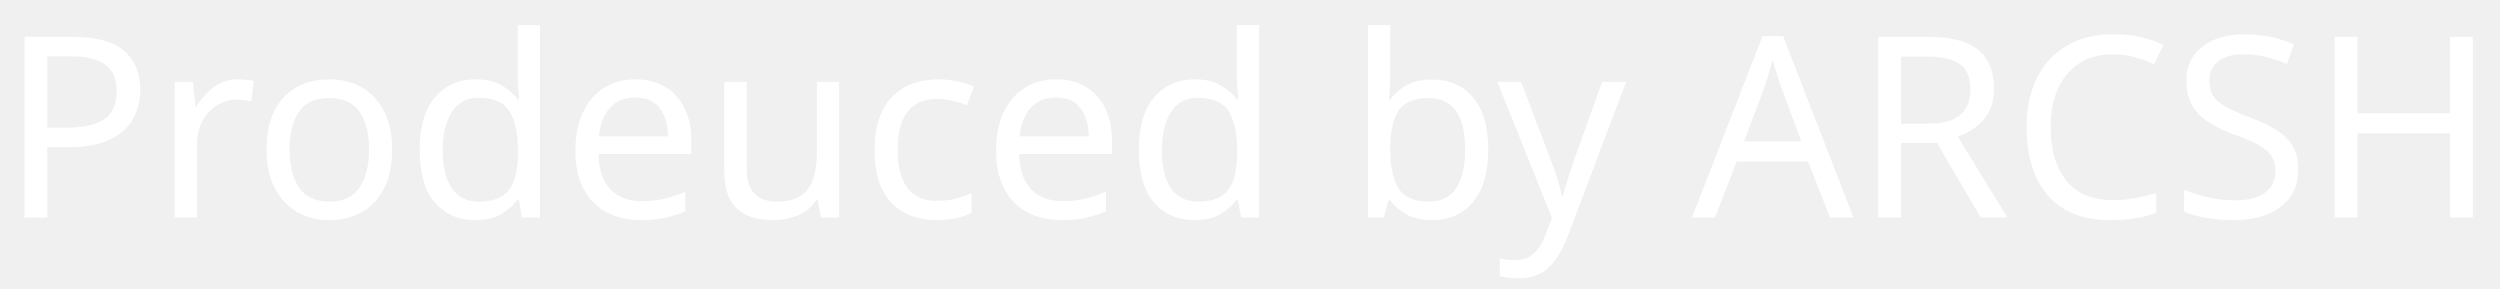
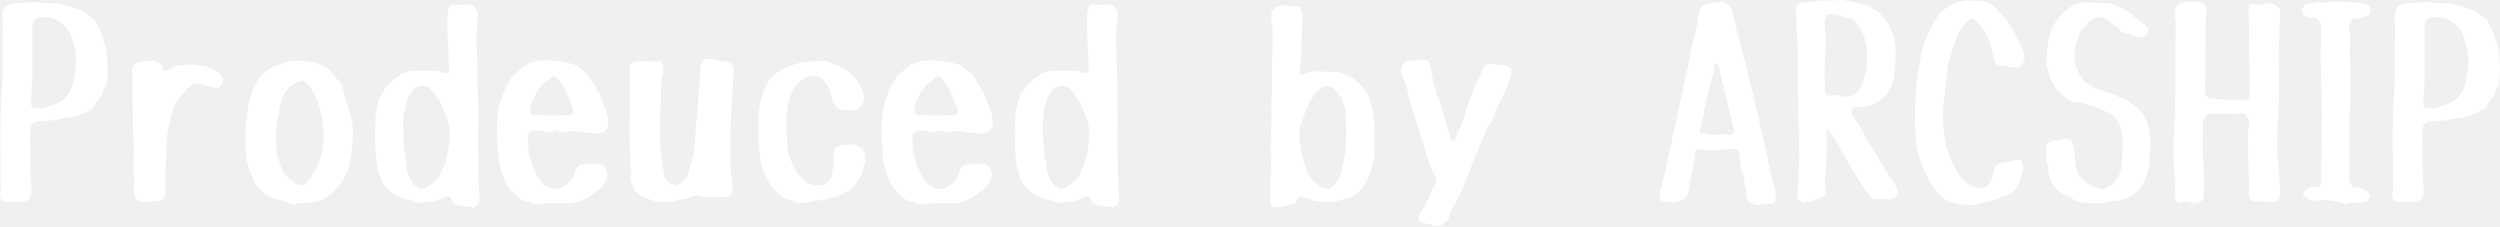
- <svg xmlns="http://www.w3.org/2000/svg" id="レイヤー_2" data-name="レイヤー 2" viewBox="0 0 1185.12 136.88">
+ <svg xmlns="http://www.w3.org/2000/svg" id="レイヤー_2" data-name="レイヤー 2" viewBox="0 0 1175.76 106.29">
  <defs>
-     <style>.cls-1{font-size:120px;fill:#fff;font-family:Tanuki-Permanent-Marker, Tanuki Permanent Marker;}</style>
+     <style>.cls-1{fill:#fff;}</style>
  </defs>
-   <text class="cls-1" transform="translate(0 103.13)">Prodeuced by ARCSHIP</text>
+   <path class="cls-1" d="M56.43,362.9a9.25,9.25,0,0,1-3.63-.7,4.81,4.81,0,0,1-.7-4.81,34.05,34.05,0,0,0-.12-6.21c0-2.19,0-4.45.12-6.8q-.36-13.12.11-26.48.48-6.33.71-12.77V292q.12-6.56.23-13.12a12.88,12.88,0,0,1,.59-7.5,5.92,5.92,0,0,1,2.93-1.76,13.29,13.29,0,0,1,2-.35,4.6,4.6,0,0,0,2.46-.24v.24c1.8-.16,3.67-.36,5.63-.59a55.86,55.86,0,0,1,6.09.59c1.87.07,3.83.07,5.86,0,.86.15,1.76.35,2.69.58a9.51,9.51,0,0,0,3,.7,11,11,0,0,1,1.88.94,7.19,7.19,0,0,0,2.34.59,11.21,11.21,0,0,1,4.57,2.81c.62.47,1.25.9,1.88,1.29l1.64,1.64a24.17,24.17,0,0,1,2.11,4.45A38.1,38.1,0,0,1,102,293.76a57.76,57.76,0,0,1,.12,12.19,19.91,19.91,0,0,1-2,4.92q-.47,1.29-.93,2.46a18.18,18.18,0,0,1-1.88,2.22c-.47.87-.9,1.65-1.29,2.35a2.89,2.89,0,0,1-1.87,1.29,23.61,23.61,0,0,0-2.23,1.52,24.18,24.18,0,0,1-2.69.94A28.68,28.68,0,0,1,85,322.94a41.23,41.23,0,0,0-4.69.7,40.71,40.71,0,0,1-9.14,1.06,4.63,4.63,0,0,0-5,2.69,29.3,29.3,0,0,0-.12,8.67,187.46,187.46,0,0,0,.35,19.69,6.38,6.38,0,0,1-1.4,6,5.22,5.22,0,0,1-3.87.82A31,31,0,0,0,56.43,362.9Zm16.06-44.53a9,9,0,0,1,2.58-.59,11.78,11.78,0,0,0,2.11-.94,11.45,11.45,0,0,0,4.8-2.57,16.69,16.69,0,0,0,4.57-9.38,33.25,33.25,0,0,0-2-21.8,15.12,15.12,0,0,0-7.74-6.68,25.27,25.27,0,0,0-5.39-.58,3.94,3.94,0,0,0-3.86,1.76A9.67,9.67,0,0,0,67,282v19.57q-.12,6.92-.59,13.59a2.51,2.51,0,0,0,1.18,3.28,9,9,0,0,0,2.57.12A3.08,3.08,0,0,0,72.49,318.37Z" transform="translate(-51.76 -267.74)" />
+   <path class="cls-1" d="M120.77,363a10.2,10.2,0,0,0-3.52-.59,3.93,3.93,0,0,1-2.22-2.81,16.42,16.42,0,0,1-.24-4.81,38.51,38.51,0,0,0-.11-5.15,53.53,53.53,0,0,1,.11-10.67c-.08-3.51-.27-7-.58-10.54V318.37q-.24-5.28-.12-10.78-.12-2.46-.12-5a6.07,6.07,0,0,1,.71-4.34,7.45,7.45,0,0,1,6.21-1.52q-.12,0-.12-.24,4.68-1.17,7.27,2.58c.07,1.56.78,2.27,2.1,2.11a29.7,29.7,0,0,1,3.05-2,15.56,15.56,0,0,1,5.39-.94,23.85,23.85,0,0,1,6.21.12,5.61,5.61,0,0,0,2.58.35,5.65,5.65,0,0,1,2.11.7c.78.32,1.6.63,2.46.94.31.16.66.31,1.06.47a1.71,1.71,0,0,0,.58.7,4.21,4.21,0,0,1,2.81,2.81,4.08,4.08,0,0,1-1.4,4.34,5.67,5.67,0,0,1-4.22-.23,51.36,51.36,0,0,1-5.16-1.18,6.71,6.71,0,0,0-2.11-.35,3.35,3.35,0,0,0-2,1.29,8.42,8.42,0,0,1-1.76,1.17,18.49,18.49,0,0,0-1.29,2,20.89,20.89,0,0,0-5.74,8.67q-1.17,5.75-2.34,11.25a27,27,0,0,0-.24,6.09c-.15,2.27-.27,4.49-.35,6.68q-.34,6.33-.11,12.66a5.9,5.9,0,0,1-1.29,4.69,4.55,4.55,0,0,1-4.34.58A4.55,4.55,0,0,1,120.77,363Z" transform="translate(-51.76 -267.74)" />
+   <path class="cls-1" d="M190,364a5.81,5.81,0,0,0-2.23-.7c-.94-.31-1.84-.63-2.69-.94s-1.53-.58-2.23-.82a10.69,10.69,0,0,1-2.81-.58,19.08,19.08,0,0,1-8.44-7.27,38.78,38.78,0,0,1-4.34-21.56,60.47,60.47,0,0,1,4.1-23.79,21.5,21.5,0,0,1,7.15-8.44,37.51,37.51,0,0,1,5.16-2,29,29,0,0,1,6.21-1.64l5.51.23A10.45,10.45,0,0,1,198,297a11.82,11.82,0,0,1,2.81.35,4,4,0,0,0,1.52.82,5.59,5.59,0,0,1,2.11.7,15.49,15.49,0,0,1,4,3.75,19.47,19.47,0,0,0,2.93,3.4,10.7,10.7,0,0,1,2,5l3.51,11.95a35.51,35.51,0,0,1,.59,12.54,58.86,58.86,0,0,1-2,12.19,27,27,0,0,1-6.1,9.38,11.35,11.35,0,0,1-3.4,3,15.66,15.66,0,0,1-4.92,2.35,47.29,47.29,0,0,1-5.62.82q-1.41,0-2.7-.12C191.79,363.48,190.89,363.72,190,364Zm3.16-9.25a1.66,1.66,0,0,0,1.76-.36,1.44,1.44,0,0,1,1.05-.46c-.07.07-.15,0-.23-.12a12.21,12.21,0,0,1,1.41-1.64,7.78,7.78,0,0,0,1.4-2,32.59,32.59,0,0,0,3-5.63,49.42,49.42,0,0,0,1.76-5.74c.07-.94.15-1.88.23-2.81a25.06,25.06,0,0,1,.47-3.17,40.37,40.37,0,0,0-1.41-12.19,33.38,33.38,0,0,0-1.64-5.5,21.93,21.93,0,0,0-2.46-5.16,18.66,18.66,0,0,1-1.52-2,9.55,9.55,0,0,0-1.64-1.88,5.58,5.58,0,0,0-4.81.82,13.72,13.72,0,0,0-6.21,7.5,16.65,16.65,0,0,0-1.29,5.75c-.39,2.1-.78,4.18-1.17,6.21a49.62,49.62,0,0,0,0,12.77,57.17,57.17,0,0,0,1.76,6.21,10.68,10.68,0,0,0,2.93,5.27,20,20,0,0,0,4.1,3.17A3.91,3.91,0,0,0,193.19,354.7Z" transform="translate(-51.76 -267.74)" />
+   <path class="cls-1" d="M274.05,365.36a2,2,0,0,0-1.76-.47,3.26,3.26,0,0,1-2.46-.23,8.86,8.86,0,0,1-5.15-1.53,7.93,7.93,0,0,0-1.53-3,9.56,9.56,0,0,0-3.86,1.05,25.47,25.47,0,0,0-2.47.94,26.56,26.56,0,0,1-2.69.58,21,21,0,0,1-6.21.24,3.83,3.83,0,0,1-2.23-.94,15.56,15.56,0,0,0-2.58-.47,12.57,12.57,0,0,1-5.39-2.22,15.45,15.45,0,0,1-7-7.74,38,38,0,0,1-2.23-11.48,122.41,122.41,0,0,1-.23-13.13A38.76,38.76,0,0,1,229.87,315a22.79,22.79,0,0,1,6.33-9.38,32.22,32.22,0,0,1,4.57-3.16,12.22,12.22,0,0,1,5.74-1.41c1.88,0,3.83,0,5.86-.11a39,39,0,0,1,6,.23,5.1,5.1,0,0,0,4.1.82,6.93,6.93,0,0,0,.35-4.57q-.35-6.56-.59-13.24-.1-3.16-.11-6.33a23.51,23.51,0,0,1,.47-5.74,2.51,2.51,0,0,1,3-2.23,16.15,16.15,0,0,0,4.81,0q5.26-.71,6.21,4.34c-.16,2.73-.39,5.47-.7,8.2q-.12,6.21.23,12.42.24,12.66.47,25.32-.12,12.76,0,25.31,0,6.33.47,12.54a12.94,12.94,0,0,1-.24,5.5A3.58,3.58,0,0,1,274.05,365.36Zm-25-9a4.23,4.23,0,0,0,3.28-.47A5.56,5.56,0,0,0,254,354.7a8.26,8.26,0,0,0,2-1.29,14.43,14.43,0,0,0,3.05-4.11q1.29-2.81,2.46-5.74a79.58,79.58,0,0,0,1.88-12.18A24.65,24.65,0,0,0,260.57,320a38.78,38.78,0,0,0-5.21-9.2q-3.47-4.63-8.73-1.47a19.33,19.33,0,0,0-4.45,9.14,46.19,46.19,0,0,0-.71,12.31A86.52,86.52,0,0,0,243,345.67a13.66,13.66,0,0,0,1.75,6.33A9.06,9.06,0,0,0,249.09,356.34Z" transform="translate(-51.76 -267.74)" />
+   <path class="cls-1" d="M305.46,364a26,26,0,0,1-4.22-.82c.15.08.23,0,.23-.11a3.5,3.5,0,0,0-2.34-.59,9.08,9.08,0,0,1-4.57-2.81A22.4,22.4,0,0,1,291,356a38.48,38.48,0,0,1-4.45-11.25,29.33,29.33,0,0,1-.47-6.44c-.23-2-.43-4-.58-6a38.37,38.37,0,0,1,.11-6.68,40.9,40.9,0,0,1,6.8-21.56q1.88-1.87,4-3.63a26.67,26.67,0,0,1,2.11-1.88q1.17-.58,2.7-1.29a19.56,19.56,0,0,1,5.27-1.17,23.21,23.21,0,0,1,6.1.35,36.45,36.45,0,0,1,8.78,1.53,7.32,7.32,0,0,1,3.52,2.11,3.32,3.32,0,0,0,1.52,1.17c.55.55,1.1,1.05,1.64,1.52a37.74,37.74,0,0,1,4.57,7.38c.39.55.75,1.1,1.06,1.64a4.53,4.53,0,0,0,.59,1.76A28.12,28.12,0,0,1,336,318a16.38,16.38,0,0,1,1.76,8.78,3.93,3.93,0,0,1-2.23,2.93,12.87,12.87,0,0,1-3.86.82,28.37,28.37,0,0,1-4.46-.58,28.77,28.77,0,0,1-4.68-.59c-.71-.07-1.41-.11-2.11-.11a7.32,7.32,0,0,1-2.11.58,9.06,9.06,0,0,0-3.52,0,1.79,1.79,0,0,0-2.34-.58h-.94a2.79,2.79,0,0,0-.94.58,5.3,5.3,0,0,1-3.16-.47,15.74,15.74,0,0,0-5.39,0,2.5,2.5,0,0,0-2,3.05,33.44,33.44,0,0,0,5.39,19.69,9.09,9.09,0,0,0,8.79,4.33A10.94,10.94,0,0,0,322,349.3a5,5,0,0,1,2.34-3.86,12.41,12.41,0,0,1,4.57-.59,10.76,10.76,0,0,1,7.15,1.06q2.94,4.21-.47,8.55a8.87,8.87,0,0,1-3.51,3.28c-1.56,1.1-3.09,2.23-4.57,3.4a17.81,17.81,0,0,1-5,1.76c-.94.23-1.84.43-2.7.58-.86-.07-1.68-.15-2.46-.23a9.32,9.32,0,0,1-2.58-.12,20.34,20.34,0,0,0-3.16.24A17.65,17.65,0,0,0,305.46,364ZM309,322.23l1.88-.46a16.44,16.44,0,0,0,2,.35c1.72-.16,3.48-.24,5.27-.24a2.78,2.78,0,0,0,3.17-.93,5.84,5.84,0,0,0-.82-4.11,62,62,0,0,0-3.75-8.32,22.59,22.59,0,0,0-3.4-4.33,2.5,2.5,0,0,0-1.64-.59,7.61,7.61,0,0,0-.82.7,9.05,9.05,0,0,1-2,1.53,16.78,16.78,0,0,0-5.86,7.73,11.56,11.56,0,0,0-1.88,7.39,2.43,2.43,0,0,0,3.4.7,22.14,22.14,0,0,1,2.23.12A5.42,5.42,0,0,0,309,322.23Z" transform="translate(-51.76 -267.74)" />
+   <path class="cls-1" d="M362.06,363a54.09,54.09,0,0,1-9.73-3.52,11.45,11.45,0,0,1-3.87-8.55q-.69-13-.58-26.14.22-6.44.12-12.89-.12-3,0-6-.12-3.29-.12-6.57a3.09,3.09,0,0,1,2.34-2.58,16.43,16.43,0,0,1,2.82-.23,3.71,3.71,0,0,1,.93.12,7.13,7.13,0,0,0,1.76-.24,18.73,18.73,0,0,0,5.16.24c1.79-.08,2.77.86,2.93,2.81q-.36,2.7-.94,5.27-.12,3.28-.35,6.33V317q-.12,3.29-.35,6.45a84.46,84.46,0,0,0,.23,12.65,75.14,75.14,0,0,0,1.41,12q.46,5.85,5.74,6.79a8.46,8.46,0,0,0,5.86-5.62,67.63,67.63,0,0,0,2.93-11.84q.47-6.33.94-12.65.46-2.94.7-5.86a34.48,34.48,0,0,1,.35-6.33c.16-1.95.27-4,.35-6.1s.27-4.06.35-6.09a6.85,6.85,0,0,1,1.41-4.22,5.17,5.17,0,0,1,4.57-.47,32.7,32.7,0,0,0,5.51.94,4.47,4.47,0,0,1,3.75,1.88,15.7,15.7,0,0,1,.47,4.57q-.24,3.17-.47,6.09a51.22,51.22,0,0,1-.35,6,47,47,0,0,0-.24,6.68q-.46,6.44-.47,12.89c0,1,0,1.95.12,2.81s0,2-.12,2.93c0,2.19.08,4.33.24,6.44a56.38,56.38,0,0,0,.7,7.39,5.72,5.72,0,0,1-.94,5.5,4.4,4.4,0,0,1-3.28.36c-.86.15-1.68.27-2.46.35a7.13,7.13,0,0,0-1.76-.24,4.93,4.93,0,0,1-1.87.12,13.35,13.35,0,0,1-4-.35,6.79,6.79,0,0,0-3.51-.24c-1.17.39-2.27.78-3.28,1.18a12.52,12.52,0,0,1-3.75.58l-3.05.94h-1.64c-.63.15-1.21.27-1.76.35a9.91,9.91,0,0,1-1.64-.12Q362.53,362.9,362.06,363Z" transform="translate(-51.76 -267.74)" />
+   <path class="cls-1" d="M428.15,363.25a5,5,0,0,1-2.22-.7,7.32,7.32,0,0,0-2.35-.94,4,4,0,0,1-2.46-.59l-2.58-1.64a18.82,18.82,0,0,1-6-7.73,30.82,30.82,0,0,1-2.35-5.16,23.2,23.2,0,0,1-1.05-6.21c-.32-2-.55-4.1-.71-6.21a58.15,58.15,0,0,1,.12-6.33A38.2,38.2,0,0,1,413,306.18a18.31,18.31,0,0,1,8.08-6.45c1.8-.78,3.63-1.48,5.51-2.1a37.21,37.21,0,0,1,6.09-.94h2.7a21.68,21.68,0,0,0,2.93-.47,13.6,13.6,0,0,1,5.15,1.52,8.91,8.91,0,0,0,2.46.82,3.76,3.76,0,0,1,1.41,1.06,12.13,12.13,0,0,0,2.11.93,21.94,21.94,0,0,0,2.23,1.53,17.23,17.23,0,0,1,5.5,8q2.24,4.56-.82,8.2a5.68,5.68,0,0,1-4.68,1.17H449a7.58,7.58,0,0,1-2.93-.58,9.6,9.6,0,0,1-3.4-6.45,15.68,15.68,0,0,0-4.8-8.09,8.19,8.19,0,0,0-4.69-.93,9.23,9.23,0,0,0-4.92,2.46,30.33,30.33,0,0,0-3.16,3.4,18.42,18.42,0,0,0-2.23,5.27,48.77,48.77,0,0,0-1.29,12.19,47.18,47.18,0,0,0,.35,5.74q0,3,.24,6a17.44,17.44,0,0,0,1.75,5.15,32.7,32.7,0,0,0,2.58,5.16,6.83,6.83,0,0,0,1.53,1.87,10.45,10.45,0,0,1,1.64,1.53,9.62,9.62,0,0,0,5.15,2.58q4.92,1.17,7.62-3.29a27.46,27.46,0,0,0,1.29-11,4.9,4.9,0,0,1,1.87-4,6.93,6.93,0,0,1,2.58-.46c1.09-.16,2.23-.32,3.4-.47a8.53,8.53,0,0,1,5.51,2,6,6,0,0,1,1.64,5.27,23.18,23.18,0,0,1-5.39,12.66,28.55,28.55,0,0,1-11.6,5.74,41.71,41.71,0,0,1-6.1.94A62.76,62.76,0,0,1,428.15,363.25Z" transform="translate(-51.76 -267.74)" />
+   <path class="cls-1" d="M486.28,364a26,26,0,0,1-4.22-.82c.15.08.23,0,.23-.11a3.5,3.5,0,0,0-2.34-.59,9.08,9.08,0,0,1-4.57-2.81,22.4,22.4,0,0,1-3.52-3.64,38.48,38.48,0,0,1-4.45-11.25,29.33,29.33,0,0,1-.47-6.44c-.23-2-.43-4-.58-6a38.37,38.37,0,0,1,.11-6.68,40.9,40.9,0,0,1,6.8-21.56q1.88-1.87,4-3.63a26.67,26.67,0,0,1,2.11-1.88q1.17-.58,2.7-1.29a19.56,19.56,0,0,1,5.27-1.17,23.21,23.21,0,0,1,6.1.35,36.45,36.45,0,0,1,8.78,1.53,7.32,7.32,0,0,1,3.52,2.11,3.32,3.32,0,0,0,1.52,1.17c.55.55,1.1,1.05,1.64,1.52a37.74,37.74,0,0,1,4.57,7.38c.39.55.75,1.1,1.06,1.64a4.53,4.53,0,0,0,.59,1.76,28.12,28.12,0,0,1,1.75,4.46,16.38,16.38,0,0,1,1.76,8.78,3.93,3.93,0,0,1-2.23,2.93,12.87,12.87,0,0,1-3.86.82,28.37,28.37,0,0,1-4.46-.58,28.77,28.77,0,0,1-4.68-.59c-.71-.07-1.41-.11-2.11-.11a7.32,7.32,0,0,1-2.11.58,9.06,9.06,0,0,0-3.52,0,1.79,1.79,0,0,0-2.34-.58h-.94a2.79,2.79,0,0,0-.94.58,5.3,5.3,0,0,1-3.16-.47,15.74,15.74,0,0,0-5.39,0,2.5,2.5,0,0,0-2,3.05,33.44,33.44,0,0,0,5.39,19.69,9.09,9.09,0,0,0,8.79,4.33,10.94,10.94,0,0,0,7.73-7.15,5,5,0,0,1,2.34-3.86,12.41,12.41,0,0,1,4.57-.59,10.76,10.76,0,0,1,7.15,1.06q2.94,4.21-.47,8.55a8.87,8.87,0,0,1-3.51,3.28c-1.56,1.1-3.09,2.23-4.57,3.4a17.81,17.81,0,0,1-5,1.76c-.94.23-1.84.43-2.7.58-.86-.07-1.68-.15-2.46-.23a9.23,9.23,0,0,1-2.57-.12,20.37,20.37,0,0,0-3.17.24A17.65,17.65,0,0,0,486.28,364Zm3.51-41.72,1.88-.46a16.44,16.44,0,0,0,2,.35c1.72-.16,3.48-.24,5.27-.24a2.78,2.78,0,0,0,3.17-.93,5.84,5.84,0,0,0-.82-4.11,62,62,0,0,0-3.75-8.32,22.59,22.59,0,0,0-3.4-4.33,2.5,2.5,0,0,0-1.64-.59,8.73,8.73,0,0,0-.82.7,9.05,9.05,0,0,1-2,1.53,16.78,16.78,0,0,0-5.86,7.73,11.56,11.56,0,0,0-1.88,7.39,2.43,2.43,0,0,0,3.4.7,22.14,22.14,0,0,1,2.23.12A5.42,5.42,0,0,0,489.79,322.23Z" transform="translate(-51.76 -267.74)" />
+   <path class="cls-1" d="M574.87,365.36a2,2,0,0,0-1.76-.47,3.26,3.26,0,0,1-2.46-.23,8.86,8.86,0,0,1-5.15-1.53,7.93,7.93,0,0,0-1.53-3,9.56,9.56,0,0,0-3.86,1.05,25.47,25.47,0,0,0-2.47.94,26.56,26.56,0,0,1-2.69.58,21,21,0,0,1-6.21.24,3.83,3.83,0,0,1-2.23-.94,15.56,15.56,0,0,0-2.58-.47,12.57,12.57,0,0,1-5.39-2.22,15.5,15.5,0,0,1-7-7.74,37.66,37.66,0,0,1-2.22-11.48,119.87,119.87,0,0,1-.24-13.13A38.76,38.76,0,0,1,530.69,315a22.79,22.79,0,0,1,6.33-9.38,32.22,32.22,0,0,1,4.57-3.16,12.22,12.22,0,0,1,5.74-1.41c1.88,0,3.83,0,5.86-.11a39,39,0,0,1,6,.23,5.1,5.1,0,0,0,4.1.82,6.93,6.93,0,0,0,.35-4.57q-.35-6.56-.58-13.24-.12-3.16-.12-6.33a24,24,0,0,1,.47-5.74,2.51,2.51,0,0,1,3-2.23,16.15,16.15,0,0,0,4.81,0q5.26-.71,6.21,4.34c-.16,2.73-.39,5.47-.7,8.2q-.12,6.21.23,12.42.24,12.66.47,25.32-.12,12.76,0,25.31,0,6.33.47,12.54a12.94,12.94,0,0,1-.24,5.5A3.58,3.58,0,0,1,574.87,365.36Zm-25-9a4.23,4.23,0,0,0,3.28-.47,5.56,5.56,0,0,0,1.64-1.17,8.07,8.07,0,0,0,2-1.29,14.43,14.43,0,0,0,3-4.11q1.29-2.81,2.46-5.74a79.58,79.58,0,0,0,1.88-12.18A24.65,24.65,0,0,0,561.39,320a38.78,38.78,0,0,0-5.21-9.2q-3.46-4.63-8.73-1.47a19.33,19.33,0,0,0-4.45,9.14,46.19,46.19,0,0,0-.71,12.31,86.52,86.52,0,0,0,1.53,14.88,13.66,13.66,0,0,0,1.75,6.33A9.06,9.06,0,0,0,549.91,356.34Z" transform="translate(-51.76 -267.74)" />
+   <path class="cls-1" d="M652,365.24a2.58,2.58,0,0,1-2.69-1.52,45,45,0,0,1-.24-6.56q.12-6.33.47-12.78-.35-6.33-.12-12.89a86.22,86.22,0,0,0,.24-12.65,37,37,0,0,1,.23-5.86V306.3q0-6.57.24-13.13.23-6.33,0-12.89a18.9,18.9,0,0,1-.24-7.26q3.17-3.75,8.44-2.35a7.72,7.72,0,0,1,4.57.47,5.68,5.68,0,0,1,1.29,4q-.12,5.63-.24,11.13a115.19,115.19,0,0,1-.7,12.77,3.58,3.58,0,0,0,.47,3.75,7.44,7.44,0,0,0,4.1-1.29,21.7,21.7,0,0,1,5-.11q3,.11,6.33.11a19.32,19.32,0,0,1,15.94,11.14,31.28,31.28,0,0,1,2.81,11.13q.35,6.45.35,12.77a33.05,33.05,0,0,1-5.86,19.81,15.73,15.73,0,0,1-8.91,5.15A27.43,27.43,0,0,1,672,362.55a24.84,24.84,0,0,1-2.58-.35,10.54,10.54,0,0,1-2-1.18,14.59,14.59,0,0,1-2.58-.47,3.68,3.68,0,0,0-2-.58l-1.76,3.28a30.33,30.33,0,0,1-4.92,1.41A26.59,26.59,0,0,1,652,365.24Zm25.2-8.9a9.18,9.18,0,0,0,3.16-3,7.8,7.8,0,0,0,1.41-2,12.78,12.78,0,0,0,.7-2.58,81.56,81.56,0,0,0,2.23-11.49,114.4,114.4,0,0,0,.11-11.6c-.15-1.79-.27-3.67-.35-5.62a4.29,4.29,0,0,0-.94-3.4l-.11.23a5.24,5.24,0,0,0-2.11-4.57,6.6,6.6,0,0,0-5.51-4.22,10,10,0,0,0-6.68,5.51,14.22,14.22,0,0,1-1.29,1.76,6.23,6.23,0,0,0-.94,2.34c-.86,1.88-1.68,3.75-2.46,5.63a36.33,36.33,0,0,0-1.52,5.16,17.52,17.52,0,0,0,.23,5.74,56.25,56.25,0,0,0,2.23,11,15.2,15.2,0,0,0,4.57,8,10.08,10.08,0,0,0,4.22,2.7A3.09,3.09,0,0,0,677.18,356.34Z" transform="translate(-51.76 -267.74)" />
+   <path class="cls-1" d="M727,374q-2.46-.7-4.92-1.29a3.24,3.24,0,0,1-3.17-2.11,7.09,7.09,0,0,1,2-4.22,24.68,24.68,0,0,0,2.69-5.39,33.71,33.71,0,0,1,2.35-5,5.74,5.74,0,0,0,1.05-4.92c-.78-1.4-1.52-2.89-2.23-4.45a45.56,45.56,0,0,1-2-6q-4.1-12.3-7.62-24.84c-.46-1.88-.93-3.71-1.4-5.51-.7-1.95-1.37-3.9-2-5.86q-2.82-5.26,1.75-8l4.81-.47a8.51,8.51,0,0,1,5,.36,6.94,6.94,0,0,1,1.52,4.1,52.68,52.68,0,0,0,1.06,5.86q.81,2.68,1.4,5.27a2.21,2.21,0,0,0,.47,2,2.16,2.16,0,0,1,1.06,1.64q.69,2.7,1.52,5.39c.54,2.11,1.17,4.18,1.87,6.21.63,1.88,1.21,3.79,1.76,5.75a2,2,0,0,0,1.17,1.75,2.58,2.58,0,0,0,1.29-2,37.92,37.92,0,0,1,2.35-5.15,31.36,31.36,0,0,0,2-5.86q1.88-6.09,4.22-11.84a38.79,38.79,0,0,1,2.46-5.16,48.11,48.11,0,0,1,2.46-5.5,3.2,3.2,0,0,1,3.4-.82,35.76,35.76,0,0,0,5.86.47,3.68,3.68,0,0,1,3.16,1.64,6.57,6.57,0,0,1-.82,5.27,65.7,65.7,0,0,1-4.45,10.78,28.31,28.31,0,0,0-2.23,5.27,25.19,25.19,0,0,1-2.58,4.81,35.38,35.38,0,0,0-2.34,4.92q-1.53,3-2.7,6.09-2.46,5.86-4.68,11.84t-4.93,11.72l-2.81,4.92c-.62,1.8-1.29,3.55-2,5.27A6.41,6.41,0,0,1,727,374Z" transform="translate(-51.76 -267.74)" />
+   <path class="cls-1" d="M878.5,364.3a12.15,12.15,0,0,1-4.1-1.4,8.61,8.61,0,0,1-1.29-4.57,45,45,0,0,1-1.05-5.86,11.37,11.37,0,0,0-.35-2.7,6.31,6.31,0,0,1-1.06-2.69c-.23-1.8-.47-3.59-.7-5.39a3.53,3.53,0,0,0-2.23-4.1l-5,.46q-3.27.24-6.56.24h-2.93a14.59,14.59,0,0,0-2.58-.47,2.25,2.25,0,0,0-1.64,2.7,110.64,110.64,0,0,1-2.22,11.13c-.4,1.87-.71,3.75-.94,5.62a5.67,5.67,0,0,1-2.23,4.22,13.56,13.56,0,0,1-7.62,1.29,4.06,4.06,0,0,1-3-.7,5,5,0,0,1-.35-4.81q1.63-6.09,3.16-12.42,2.58-12.77,5.39-25.78t5.74-26.13q1.29-6.69,2.93-13.24c.31-1.88.63-3.79.94-5.75a4.23,4.23,0,0,1,2.46-4c.55-.16,1.17-.31,1.88-.47a3.87,3.87,0,0,1,2.11-.59,9.81,9.81,0,0,0,4.21-.46q5.16,1.17,5.28,6.91,3.39,12.54,6.68,25.08,3.17,13,6.09,25.9,1.53,6.56,3,13,1.17,6.33,2.58,12.66a22,22,0,0,1,1.75,9.73A2.35,2.35,0,0,1,884,363.6,21.27,21.27,0,0,0,878.5,364.3Zm-25.66-33.75a41.87,41.87,0,0,0,4.57.71,49.89,49.89,0,0,1,6.09-.35,3.08,3.08,0,0,0,3.87-.94,16.16,16.16,0,0,0-.82-4.22q-1.53-5.87-2.81-11.84-1.65-6-3-12.07a20.7,20.7,0,0,0-1.17-4.21c-1.1-.4-1.64.23-1.64,1.87-.31,1.72-.63,3.4-.94,5-.62,1.95-1.17,3.91-1.64,5.86q-1.53,5.75-2.46,11.48l-1.17,6.1a2.71,2.71,0,0,0-.35,2.34A1.12,1.12,0,0,0,852.84,330.55Z" transform="translate(-51.76 -267.74)" />
+   <path class="cls-1" d="M900.07,363.25a4.26,4.26,0,0,1-2.93-2.93,26.74,26.74,0,0,1,.47-6.09q.1-2.94,0-6.1a64.79,64.79,0,0,0,.35-6.79q-.36-13.24-.59-26.49-.12-6.68-.12-13.36.12-6.44,0-13c-.15-1.87-.35-3.78-.58-5.74-.08-2.11-.08-4.29,0-6.56a11.86,11.86,0,0,1,0-5.74,4.71,4.71,0,0,1,3.63-1.53l5.86-.7c1-.15,2-.27,3.05-.35l3.4.23a50.92,50.92,0,0,1,6-.35c1.95.47,4,.86,6.1,1.17a23.05,23.05,0,0,1,10.66,4.69,23.78,23.78,0,0,1,3.16,3.63,20.87,20.87,0,0,1,3,5.28,29.88,29.88,0,0,1,1.76,11.95,35.1,35.1,0,0,1-.47,5.74,24.51,24.51,0,0,1-.94,6,19,19,0,0,1-5.62,8.67,18.74,18.74,0,0,1-9.38,3.28c-3.2-.62-4.65.35-4.33,2.93.85,1.25,1.64,2.46,2.34,3.64A8.62,8.62,0,0,0,926,326a14.12,14.12,0,0,0,1.29,2.58,87.61,87.61,0,0,0,5.86,10.2l3,4.92c1,1.8,2.07,3.59,3.16,5.39a35.86,35.86,0,0,1,5,8.32c-.08,2.66-1.48,4-4.22,4a11.16,11.16,0,0,1-4.21-.36,14.64,14.64,0,0,1-2.47.47,2.13,2.13,0,0,1-1.75-1.29,15.55,15.55,0,0,1-2.7-3.28c-1.09-1.64-2.15-3.28-3.16-4.92a132.11,132.11,0,0,1-7.74-13.24q-1.87-3.28-3.86-6.33a23.56,23.56,0,0,1-2.11-2.93,2.61,2.61,0,0,0-1.29-1.41q0,3.06.11,6.1-.11,3.17-.11,6.21a51.59,51.59,0,0,0-.12,6.09q-.24,3.17-.7,6.21c.15,1.88.31,3.75.47,5.63a3.59,3.59,0,0,1-2.7,2.46,19.47,19.47,0,0,1-5.16,1.76A2.15,2.15,0,0,0,900.07,363.25Zm21.21-50a9.53,9.53,0,0,0,6.33-6.21,33.81,33.81,0,0,0,2.22-12.07,23.91,23.91,0,0,0-2-11.6c-.39-.7-.78-1.49-1.17-2.35a4.68,4.68,0,0,0-1.06-1.64,5.47,5.47,0,0,1-1.52-1.75,4.8,4.8,0,0,0-2.46-1.18,25.85,25.85,0,0,1-5.16-1.52,2.79,2.79,0,0,0-2.34-.35,23.6,23.6,0,0,0-2.34-.35,4.93,4.93,0,0,0-1.76,5.27,85.78,85.78,0,0,1,.47,8.91q-.48,6.56-.59,13.12,0,3.28.12,6.56a4.59,4.59,0,0,0,1.29,4.58,12.07,12.07,0,0,0,4.68-.47A7.61,7.61,0,0,0,921.28,313.21Z" transform="translate(-51.76 -267.74)" />
+   <path class="cls-1" d="M980.22,364.19a51.75,51.75,0,0,1-11.6-1.29,17.48,17.48,0,0,1-7.26-7,20.26,20.26,0,0,1-3.17-4.81c-.78-1.87-1.6-3.79-2.46-5.74a33.57,33.57,0,0,1-2.93-11.48,97.35,97.35,0,0,1-.35-12.66q0-6.56.59-13.13.69-6.32,2-12.89a49.15,49.15,0,0,1,3.63-11.83,35.16,35.16,0,0,1,5.86-9.85,22.62,22.62,0,0,1,4-2.93,9,9,0,0,1,4.57-2,16.3,16.3,0,0,0,2.7-.47,13.68,13.68,0,0,1,2.58-.23,6,6,0,0,0,2.11.35c.86-.08,1.75-.12,2.69-.12a12.32,12.32,0,0,1,8.32,4.57q1.75,2.11,3.64,4a35.37,35.37,0,0,1,3,4.8,107,107,0,0,1,5,10c1.48,3.29.9,5.86-1.76,7.74a10.06,10.06,0,0,1-6.91-.82,3,3,0,0,1-1.88.35,1.26,1.26,0,0,0-1.17-.35A2.46,2.46,0,0,1,990,296.8a36,36,0,0,1-1.29-5q-.58-2.36-1.41-4.69c-.86-1.72-1.75-3.48-2.69-5.28a42,42,0,0,0-3.28-4,6.14,6.14,0,0,0-1.76-1.41,2.56,2.56,0,0,0-2.34,1.41,22.63,22.63,0,0,0-3.64,4.1,44.31,44.31,0,0,0-2.34,5.28c-.7,1.87-1.33,3.79-1.88,5.74a31.88,31.88,0,0,0-1.52,6c-.23,2-.47,3.83-.7,5.63a50.22,50.22,0,0,0-.71,6.68,67.47,67.47,0,0,0,.71,25.66,46.44,46.44,0,0,0,4.92,11,14.08,14.08,0,0,0,7.5,7.5A8.5,8.5,0,0,0,982,356a3,3,0,0,0,2.34.24,6.83,6.83,0,0,0,3.4-2.93,16.48,16.48,0,0,0,1.64-4.92,4.15,4.15,0,0,1,2.46-3.75,44.34,44.34,0,0,1,5-.94,17,17,0,0,1,4.93-.7,4.14,4.14,0,0,1,1.4,4,23.11,23.11,0,0,1-1.64,5.86,12,12,0,0,1-2.23,4.34,10.46,10.46,0,0,1-4.68,2.46q-2.58,1.17-5,2.11c-2,.47-4,1-5.86,1.52a9,9,0,0,1-2,.23C981.2,363.72,980.69,364,980.22,364.19Z" transform="translate(-51.76 -267.74)" />
+   <path class="cls-1" d="M1035.07,363.48a12.25,12.25,0,0,0-4.46-.58,20.59,20.59,0,0,1-5.5-2.46,15.73,15.73,0,0,1-8.44-6.92,20.19,20.19,0,0,1-1.53-5.62,17.23,17.23,0,0,0-.46-2.93,11.91,11.91,0,0,1-.59-2.93,17.83,17.83,0,0,1,0-5.74,3.68,3.68,0,0,1,3.52-2.35,10,10,0,0,0,2.69-.35,16.48,16.48,0,0,1,2.58-.7,4.46,4.46,0,0,1,3.87,2.34,39.11,39.11,0,0,1,.93,8.44,11.84,11.84,0,0,0,4.11,9,17.31,17.31,0,0,0,9.14,4.1q9.13-3.63,8.78-14.41a45.23,45.23,0,0,0,0-12.19,13.17,13.17,0,0,0-5.5-9.14q-2.58-1.05-5-2.22a22,22,0,0,0-4.92-1.76,44.35,44.35,0,0,0-5.39-1.29,7.83,7.83,0,0,1-5.16-1.64,22.87,22.87,0,0,1-9.49-19.69,59.05,59.05,0,0,1,1.87-11.6,23.59,23.59,0,0,1,5.86-9,16.35,16.35,0,0,1,9.49-5,52,52,0,0,1,6.1.35,55.73,55.73,0,0,1,6.33.12,29.66,29.66,0,0,1,5,1.87,22.3,22.3,0,0,1,4.93,2.93,30.76,30.76,0,0,0,4.33,3.4,16.9,16.9,0,0,1,3.4,2.81,3,3,0,0,1-.47,3.87,3.83,3.83,0,0,1-4.45.82l-4.45-1.64a8.66,8.66,0,0,1-2.47-.59,7.94,7.94,0,0,1-1.75-1.87q-2.36-1.65-4.57-3.4a7.8,7.8,0,0,0-4.93-1.76,8.47,8.47,0,0,0-3.86,1.88,7.47,7.47,0,0,0-1.29,1.64,22.13,22.13,0,0,1-2.11,1.87,17.49,17.49,0,0,0-2,4.22,13.3,13.3,0,0,0-1.64,6,18.69,18.69,0,0,0,2.11,11.25,14.91,14.91,0,0,0,7.85,6.68c1.56.62,3.24,1.21,5,1.75s3.63,1.37,5.5,2.23a13.54,13.54,0,0,1,4.46,1.76c1.4,1.17,2.85,2.27,4.33,3.28a20.46,20.46,0,0,1,5.51,9.26,40.92,40.92,0,0,1,.35,14.18A26,26,0,0,1,1059,355.4a17.9,17.9,0,0,1-10.31,6.56c-1.25.16-2.54.27-3.87.35-1.09.31-2.22.59-3.4.82a20.45,20.45,0,0,1-3.86.35A2.73,2.73,0,0,0,1035.07,363.48Z" transform="translate(-51.76 -267.74)" />
+   <path class="cls-1" d="M1083.11,363.37a5.68,5.68,0,0,0-5.5-.47,2.08,2.08,0,0,1-2.93-1.29,20.26,20.26,0,0,1,0-5.39q-.24-6.45-.59-12.89a106.22,106.22,0,0,1,.12-13.24q.7-13.12.58-26.37V290.36c.24-4.3.31-8.71.24-13.24q-2.12-5.87,2.93-8.21a24,24,0,0,0,4.68-.46,4.86,4.86,0,0,1,2.58.23,23.34,23.34,0,0,1,2.93.7,4.07,4.07,0,0,1,1.17,3.52c-.15,2.27-.23,4.53-.23,6.8v13.24q-.12,6.68-.23,13.24a30.41,30.41,0,0,0-.24,5.39,3.35,3.35,0,0,0,4,2.34,8.38,8.38,0,0,0,2.34.59,12.34,12.34,0,0,1,2.93-.12,28.74,28.74,0,0,0,6.33.47c1-.08,2-.12,3-.12a3.29,3.29,0,0,0,2.11-.23,8.74,8.74,0,0,0,.47-4.92q0-6.33-.12-12.66a79.52,79.52,0,0,1-.11-13v-6.09a24,24,0,0,1-.24-6.68,1.81,1.81,0,0,1,2.58-1.52,12.55,12.55,0,0,0,4.81,0q5.38-1.41,7.5,3.28,0,2.58-.24,5c-.16,2.26-.23,4.49-.23,6.68a118.68,118.68,0,0,0-.24,12.89q.24,6.67.12,13.12t-.47,12.78a122.4,122.4,0,0,0-.47,13.12q.24,6.57.82,13c.16,2.11.31,4.14.47,6.09a14.16,14.16,0,0,1-.35,5.51,3.4,3.4,0,0,1-4.22,1.52q-3.29,0-6.33-.23a4.06,4.06,0,0,1-3.4-1.29,3.8,3.8,0,0,1-.35-2.11,29.51,29.51,0,0,1,.24-3.75q-.58-12.88-.59-26a7.66,7.66,0,0,0-1.29-7.86,10.62,10.62,0,0,0-3.51-.11c-1.49,0-2.93,0-4.34-.12h-4.8a37.13,37.13,0,0,0-4.22,0q-3.75,2-2.93,6.56-.36,11,.35,21.8a73.7,73.7,0,0,1,0,10.08,3.24,3.24,0,0,1-1.17,2.69A10.78,10.78,0,0,1,1083.11,363.37Z" transform="translate(-51.76 -267.74)" />
+   <path class="cls-1" d="M1154.6,363.6a33,33,0,0,0-11.37-1.76q-5.38,1.29-8.44-2.69c1.1-2.66,3.4-3.79,6.92-3.4,1.32-.23,1.91-1.13,1.75-2.7v-6.79q.36-13.25.36-26.49-.36-13.23-.71-26.36.24-6,.24-12.07a8,8,0,0,0-1.06-4,4.6,4.6,0,0,0-3.4-1.4q-4.68.23-4.57-4a5.55,5.55,0,0,1,5.63-2.58h-.24a3.79,3.79,0,0,1,3.87-.23,54.88,54.88,0,0,0,6.21-.82c1.88.08,3.79.23,5.75.47,2,.08,4,.19,6,.35a10.78,10.78,0,0,1,3.87,1.17,2.86,2.86,0,0,1,.47,4.22,11,11,0,0,1-7.15,1.76q-3.63,3.27-1.64,8.32-.36,6.79-.12,13.36.46,12.88-.23,25.66-.12,9,0,17.93c-.08,2.81-.08,5.59,0,8.32a6.93,6.93,0,0,0,1.75,6,9.72,9.72,0,0,1,7.86,2.93q.11,3.51-3.52,4.1l-4.34.23h-1.87A4.45,4.45,0,0,1,1154.6,363.6Z" transform="translate(-51.76 -267.74)" />
+   <path class="cls-1" d="M1181.55,362.9a9.25,9.25,0,0,1-3.63-.7,4.81,4.81,0,0,1-.71-4.81,33.17,33.17,0,0,0-.11-6.21c0-2.19,0-4.45.11-6.8q-.35-13.12.12-26.48.47-6.33.71-12.77V292q.11-6.56.23-13.12a12.88,12.88,0,0,1,.59-7.5,5.87,5.87,0,0,1,2.93-1.76,13.07,13.07,0,0,1,2-.35,4.6,4.6,0,0,0,2.46-.24v.24c1.79-.16,3.67-.36,5.62-.59a55.8,55.8,0,0,1,6.1.59q2.8.11,5.86,0c.85.15,1.75.35,2.69.58a9.45,9.45,0,0,0,3,.7,10.91,10.91,0,0,1,1.87.94,7.31,7.31,0,0,0,2.35.59,11.21,11.21,0,0,1,4.57,2.81c.62.47,1.25.9,1.87,1.29l1.64,1.64a23.54,23.54,0,0,1,2.11,4.45,38.11,38.11,0,0,1,3.17,11.49,57.76,57.76,0,0,1,.11,12.19,19.51,19.51,0,0,1-2,4.92c-.31.86-.62,1.68-.94,2.46a18.15,18.15,0,0,1-1.87,2.22c-.47.87-.9,1.65-1.29,2.35a2.89,2.89,0,0,1-1.87,1.29,22.39,22.39,0,0,0-2.23,1.52,23.61,23.61,0,0,1-2.7.94,28,28,0,0,1-4.22,1.29,41,41,0,0,0-4.68.7,40.78,40.78,0,0,1-9.14,1.06,4.62,4.62,0,0,0-5,2.69,29.3,29.3,0,0,0-.12,8.67,184.79,184.79,0,0,0,.35,19.69,6.38,6.38,0,0,1-1.4,6,5.24,5.24,0,0,1-3.87.82A30.76,30.76,0,0,0,1181.55,362.9Zm16.06-44.53a9,9,0,0,1,2.57-.59,11.19,11.19,0,0,0,2.11-.94,11.42,11.42,0,0,0,4.81-2.57,16.69,16.69,0,0,0,4.57-9.38,33.32,33.32,0,0,0-2-21.8,15.12,15.12,0,0,0-7.74-6.68,25.34,25.34,0,0,0-5.39-.58,4,4,0,0,0-3.87,1.76,9.8,9.8,0,0,0-.58,4.45v19.57q-.12,6.92-.59,13.59a2.5,2.5,0,0,0,1.17,3.28,9,9,0,0,0,2.58.12A3.08,3.08,0,0,0,1197.61,318.37Z" transform="translate(-51.76 -267.74)" />
</svg>
